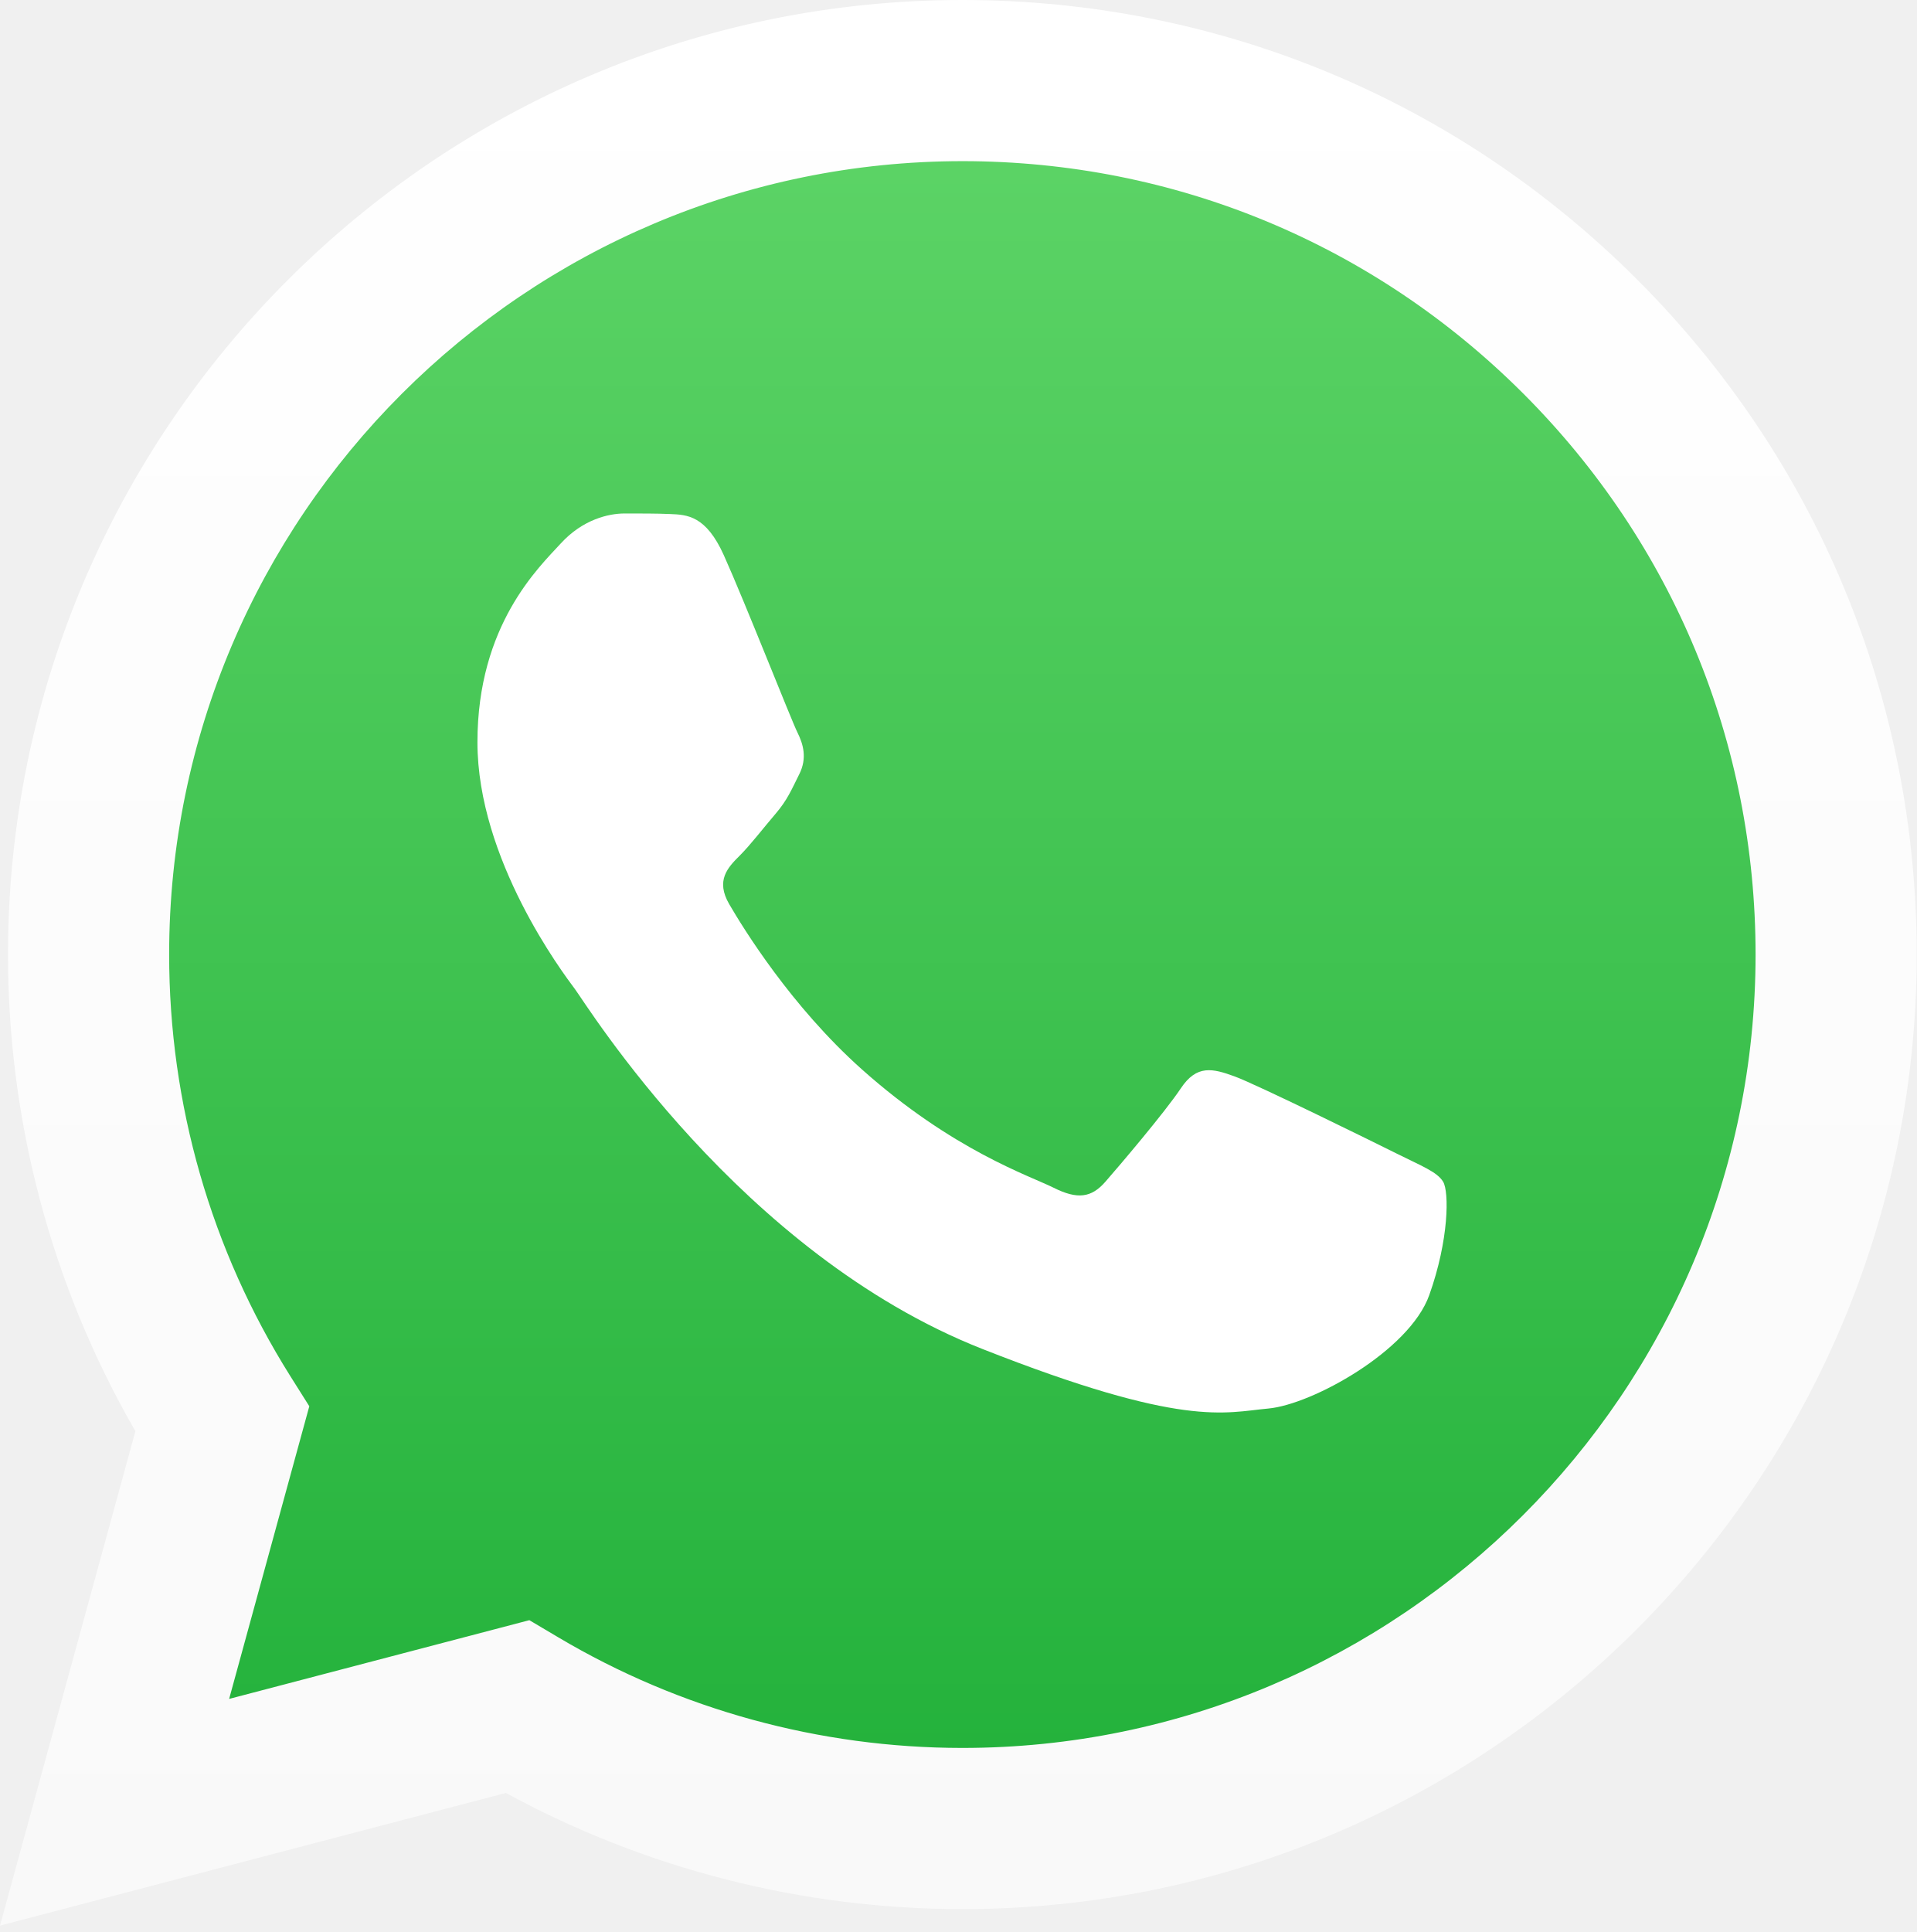
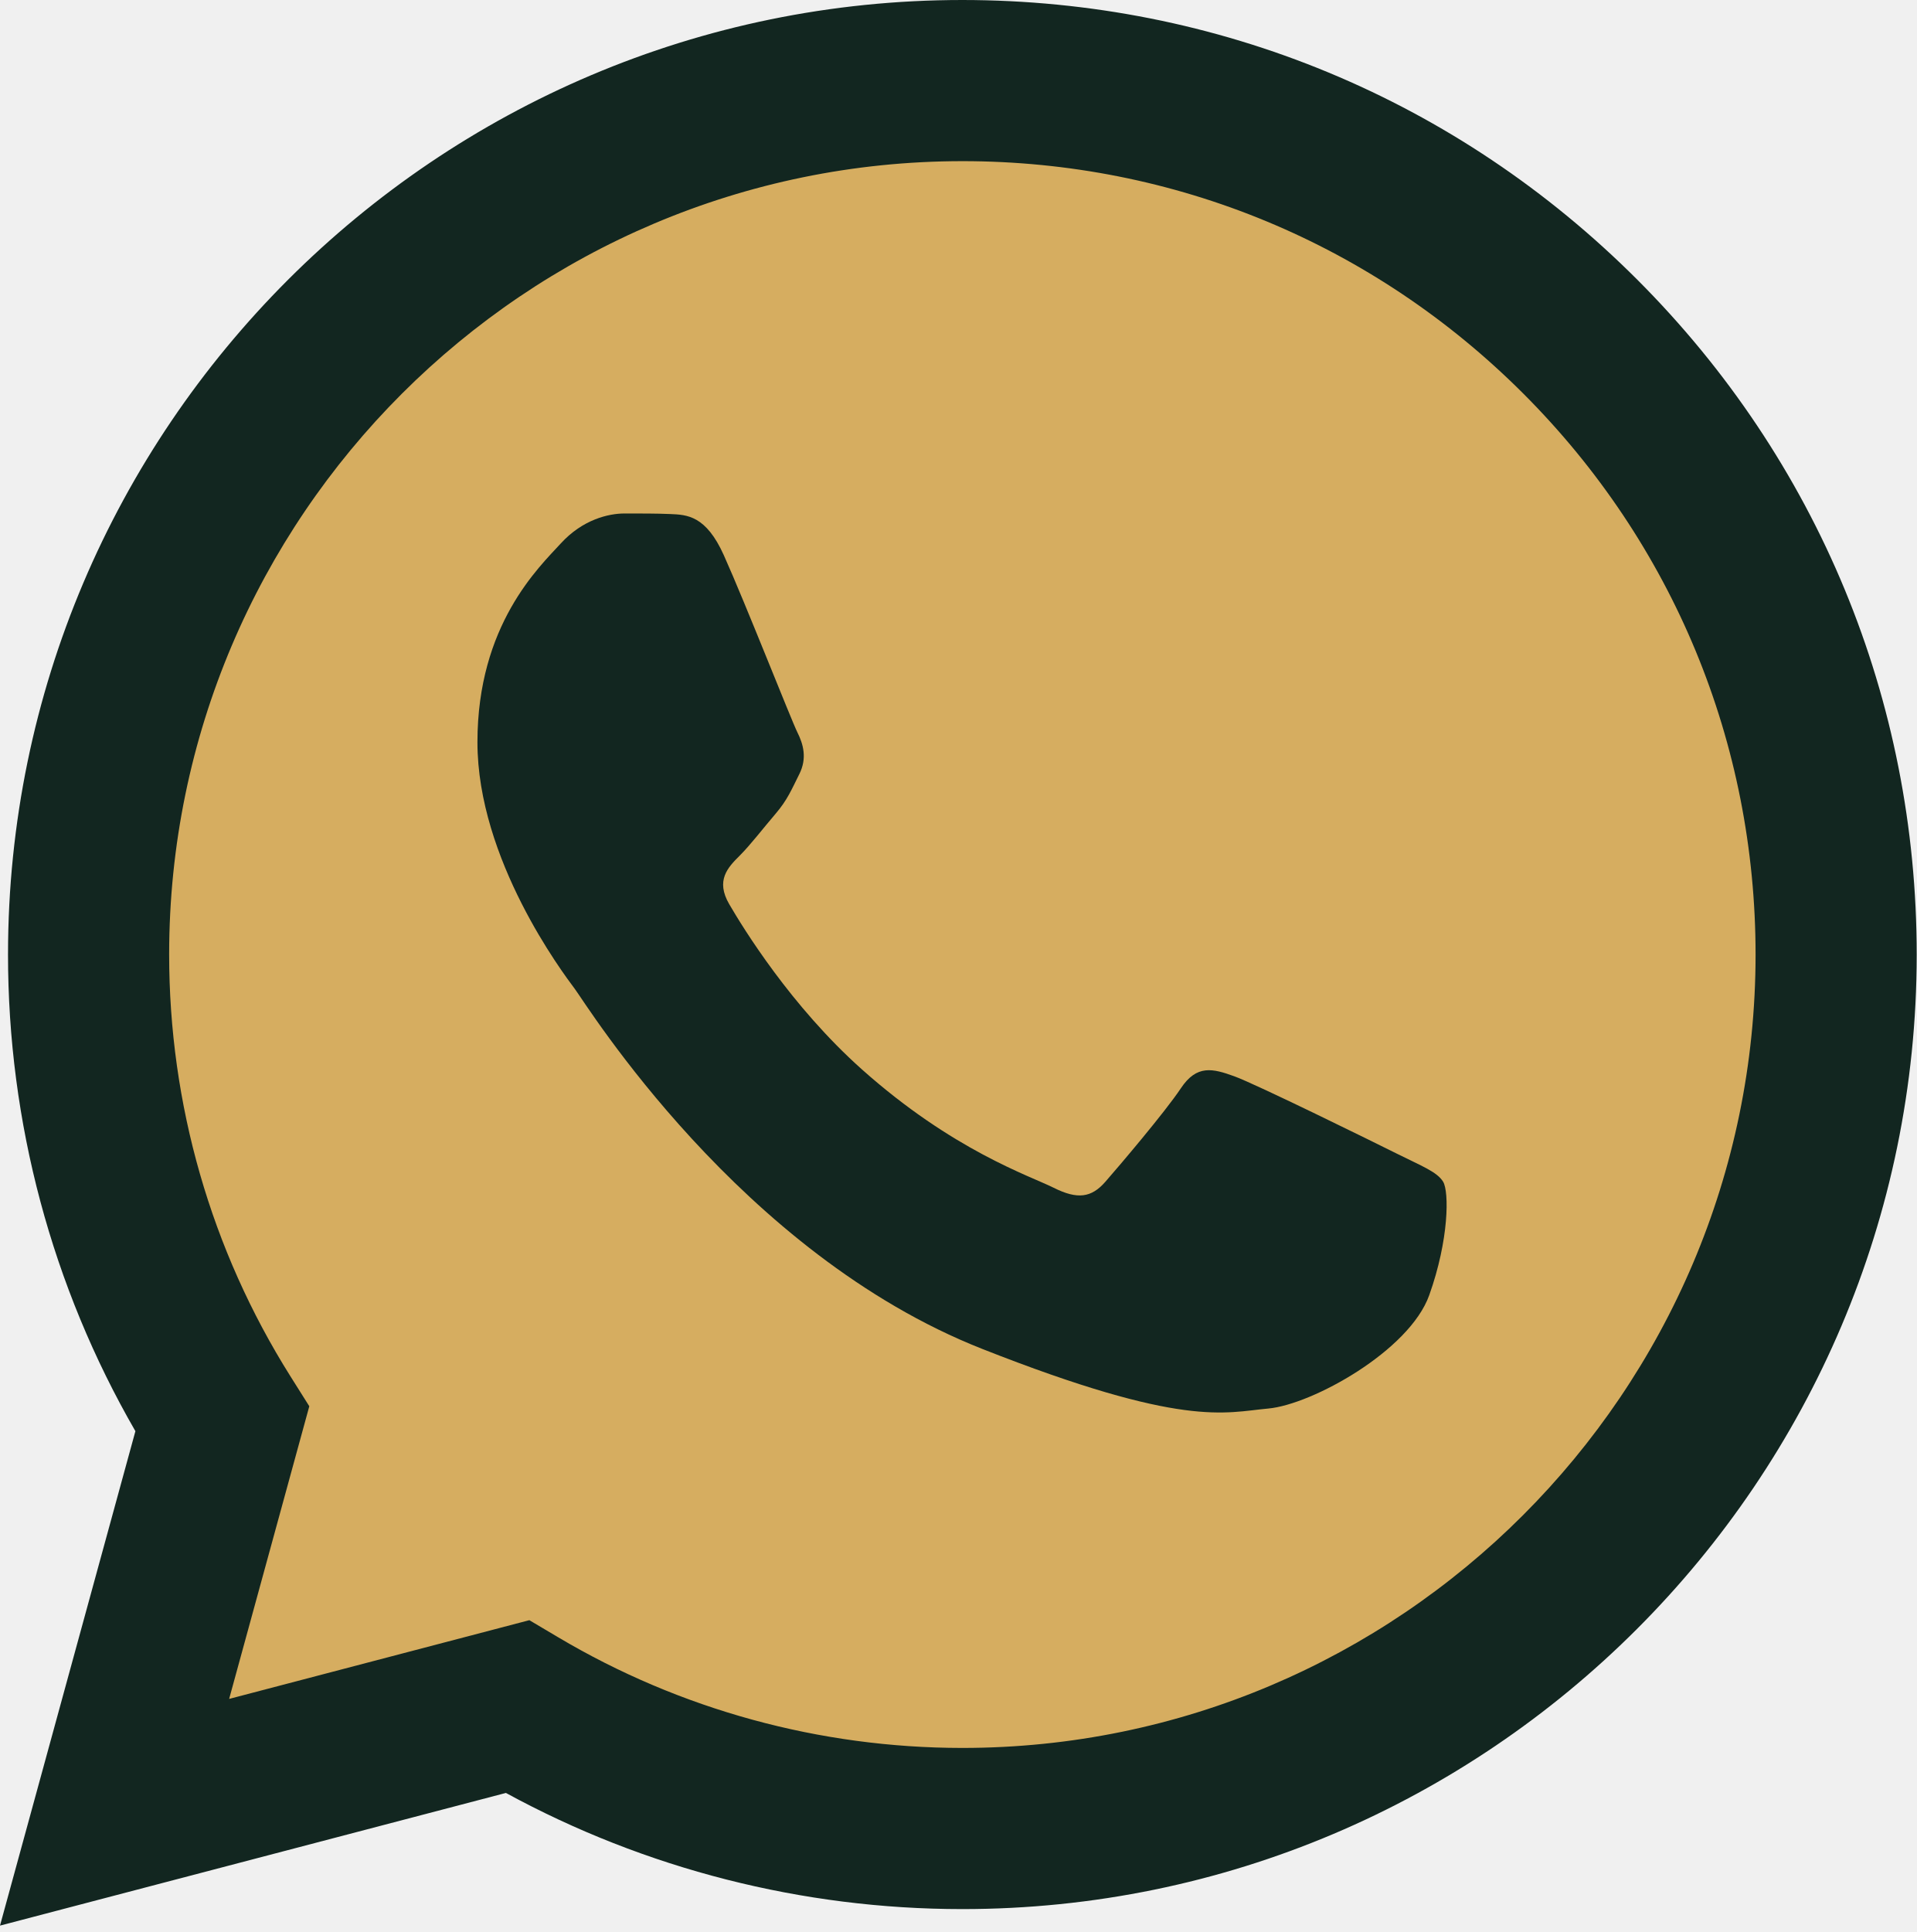
<svg xmlns="http://www.w3.org/2000/svg" width="256" height="258" viewBox="0 0 256 258">
  <defs>
    <linearGradient id="logosWhatsappIcon0" x1="50%" x2="50%" y1="100%" y2="0%">
-       <stop offset="0%" stop-color="#1faf38" />
-       <stop offset="100%" stop-color="#60d669" />
+       <stop offset="0%" stop-color="#D6AD60" />
+       <stop offset="100%" stop-color="#D6AD60" />
    </linearGradient>
    <linearGradient id="logosWhatsappIcon1" x1="50%" x2="50%" y1="100%" y2="0%">
-       <stop offset="0%" stop-color="#f9f9f9" />
-       <stop offset="100%" stop-color="#fff" />
+       <stop offset="0%" stop-color="#122620" />
+       <stop offset="100%" stop-color="#122620" />
    </linearGradient>
  </defs>
  <path fill="url(#logosWhatsappIcon0)" d="M5.463 127.456c-.006 21.677 5.658 42.843 16.428 61.499L4.433 252.697l65.232-17.104a123 123 0 0 0 58.8 14.97h.054c67.815 0 123.018-55.183 123.047-123.01c.013-32.867-12.775-63.773-36.009-87.025c-23.23-23.25-54.125-36.061-87.043-36.076c-67.823 0-123.022 55.18-123.05 123.004" />
  <path fill="url(#logosWhatsappIcon1)" d="M1.07 127.416c-.007 22.457 5.86 44.38 17.014 63.704L0 257.147l67.571-17.717c18.618 10.151 39.58 15.503 60.91 15.511h.055c70.248 0 127.434-57.168 127.464-127.423c.012-34.048-13.236-66.065-37.3-90.15C194.633 13.286 162.633.014 128.536 0C58.276 0 1.099 57.16 1.071 127.416m40.24 60.376l-2.523-4.005c-10.606-16.864-16.204-36.352-16.196-56.363C22.614 69.029 70.138 21.52 128.576 21.52c28.3.012 54.896 11.044 74.9 31.06c20.003 20.018 31.01 46.628 31.003 74.93c-.026 58.395-47.551 105.91-105.943 105.91h-.042c-19.013-.01-37.66-5.116-53.922-14.765l-3.87-2.295l-40.098 10.513z" />
-   <path fill="#fff" d="M96.678 74.148c-2.386-5.303-4.897-5.41-7.166-5.503c-1.858-.08-3.982-.074-6.104-.074c-2.124 0-5.575.799-8.492 3.984c-2.92 3.188-11.148 10.892-11.148 26.561s11.413 30.813 13.004 32.94c1.593 2.123 22.033 35.307 54.405 48.073c26.904 10.609 32.379 8.499 38.218 7.967c5.84-.53 18.844-7.702 21.497-15.139c2.655-7.436 2.655-13.81 1.859-15.142c-.796-1.327-2.92-2.124-6.105-3.716s-18.844-9.298-21.763-10.361c-2.92-1.062-5.043-1.592-7.167 1.597c-2.124 3.184-8.223 10.356-10.082 12.48c-1.857 2.129-3.716 2.394-6.9.801c-3.187-1.598-13.444-4.957-25.613-15.806c-9.468-8.442-15.86-18.867-17.718-22.056c-1.858-3.184-.199-4.91 1.398-6.497c1.431-1.427 3.186-3.719 4.78-5.578c1.588-1.86 2.118-3.187 3.18-5.311c1.063-2.126.531-3.986-.264-5.579c-.798-1.593-6.987-17.343-9.819-23.64" />
+   <path fill="#122620" d="M96.678 74.148c-2.386-5.303-4.897-5.41-7.166-5.503c-1.858-.08-3.982-.074-6.104-.074c-2.124 0-5.575.799-8.492 3.984c-2.92 3.188-11.148 10.892-11.148 26.561s11.413 30.813 13.004 32.94c1.593 2.123 22.033 35.307 54.405 48.073c26.904 10.609 32.379 8.499 38.218 7.967c5.84-.53 18.844-7.702 21.497-15.139c2.655-7.436 2.655-13.81 1.859-15.142c-.796-1.327-2.92-2.124-6.105-3.716s-18.844-9.298-21.763-10.361c-2.92-1.062-5.043-1.592-7.167 1.597c-2.124 3.184-8.223 10.356-10.082 12.48c-1.857 2.129-3.716 2.394-6.9.801c-3.187-1.598-13.444-4.957-25.613-15.806c-9.468-8.442-15.86-18.867-17.718-22.056c-1.858-3.184-.199-4.91 1.398-6.497c1.431-1.427 3.186-3.719 4.78-5.578c1.588-1.86 2.118-3.187 3.18-5.311c1.063-2.126.531-3.986-.264-5.579c-.798-1.593-6.987-17.343-9.819-23.64" />
</svg>
